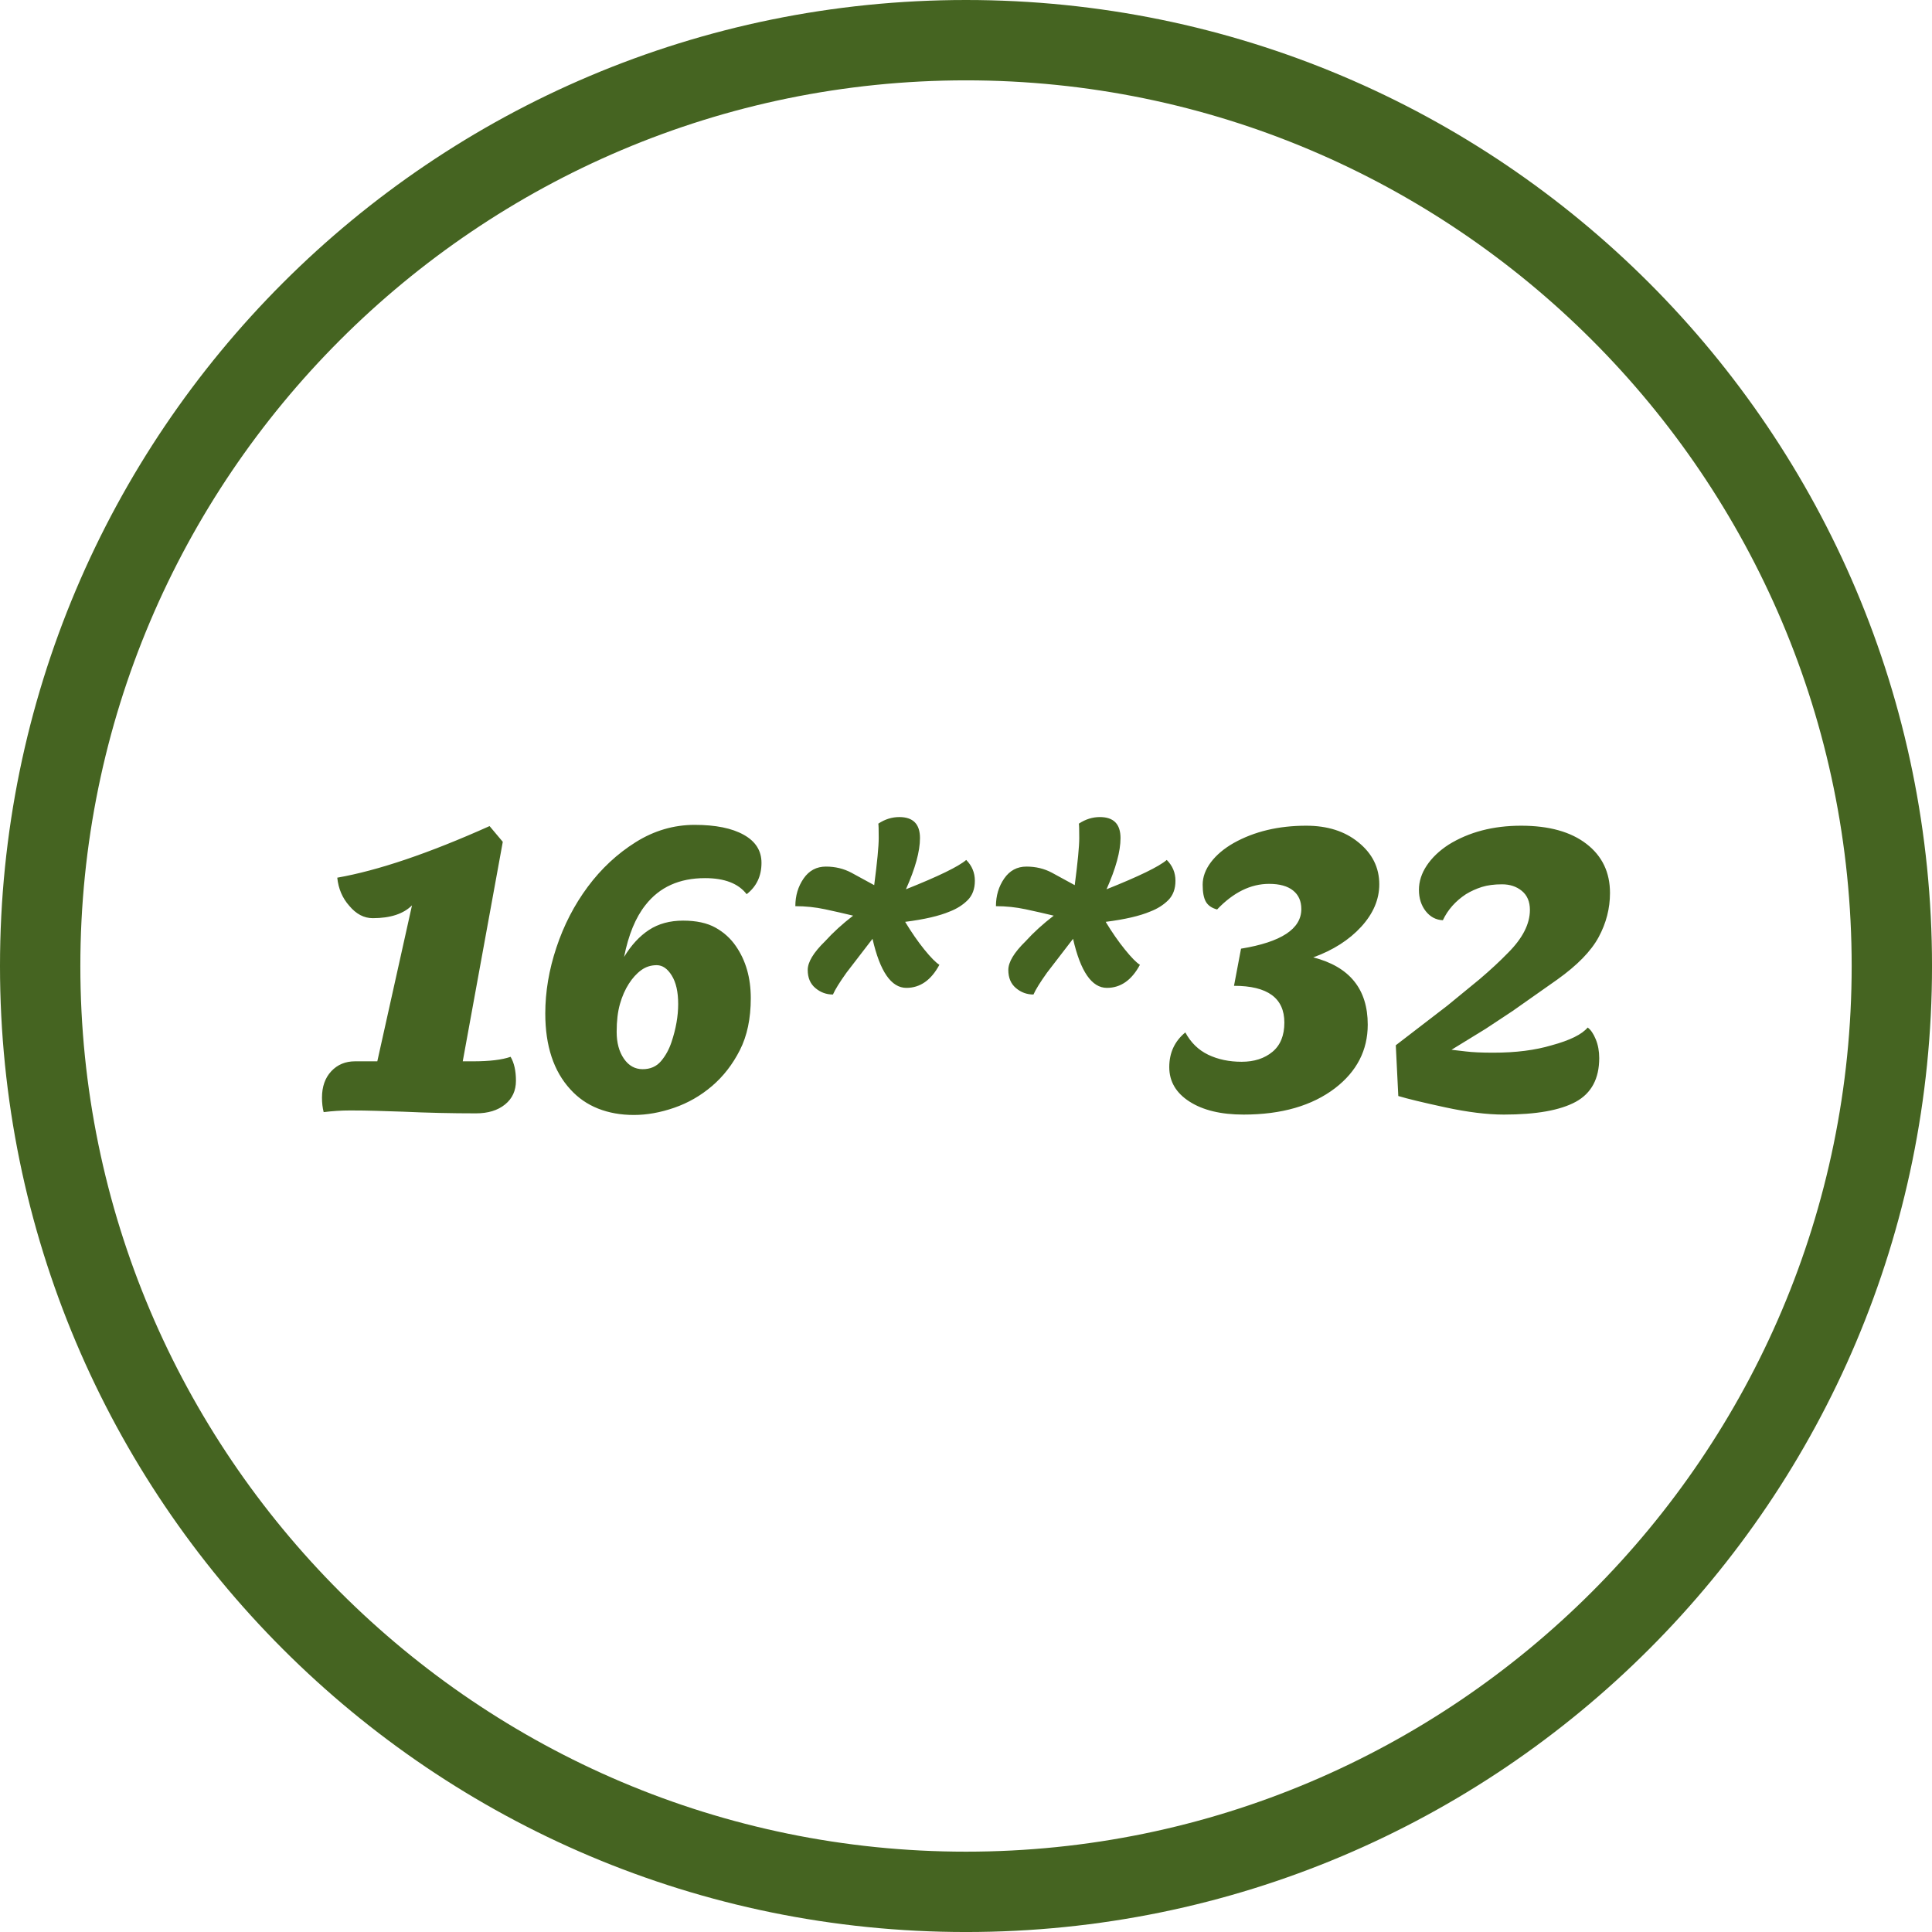
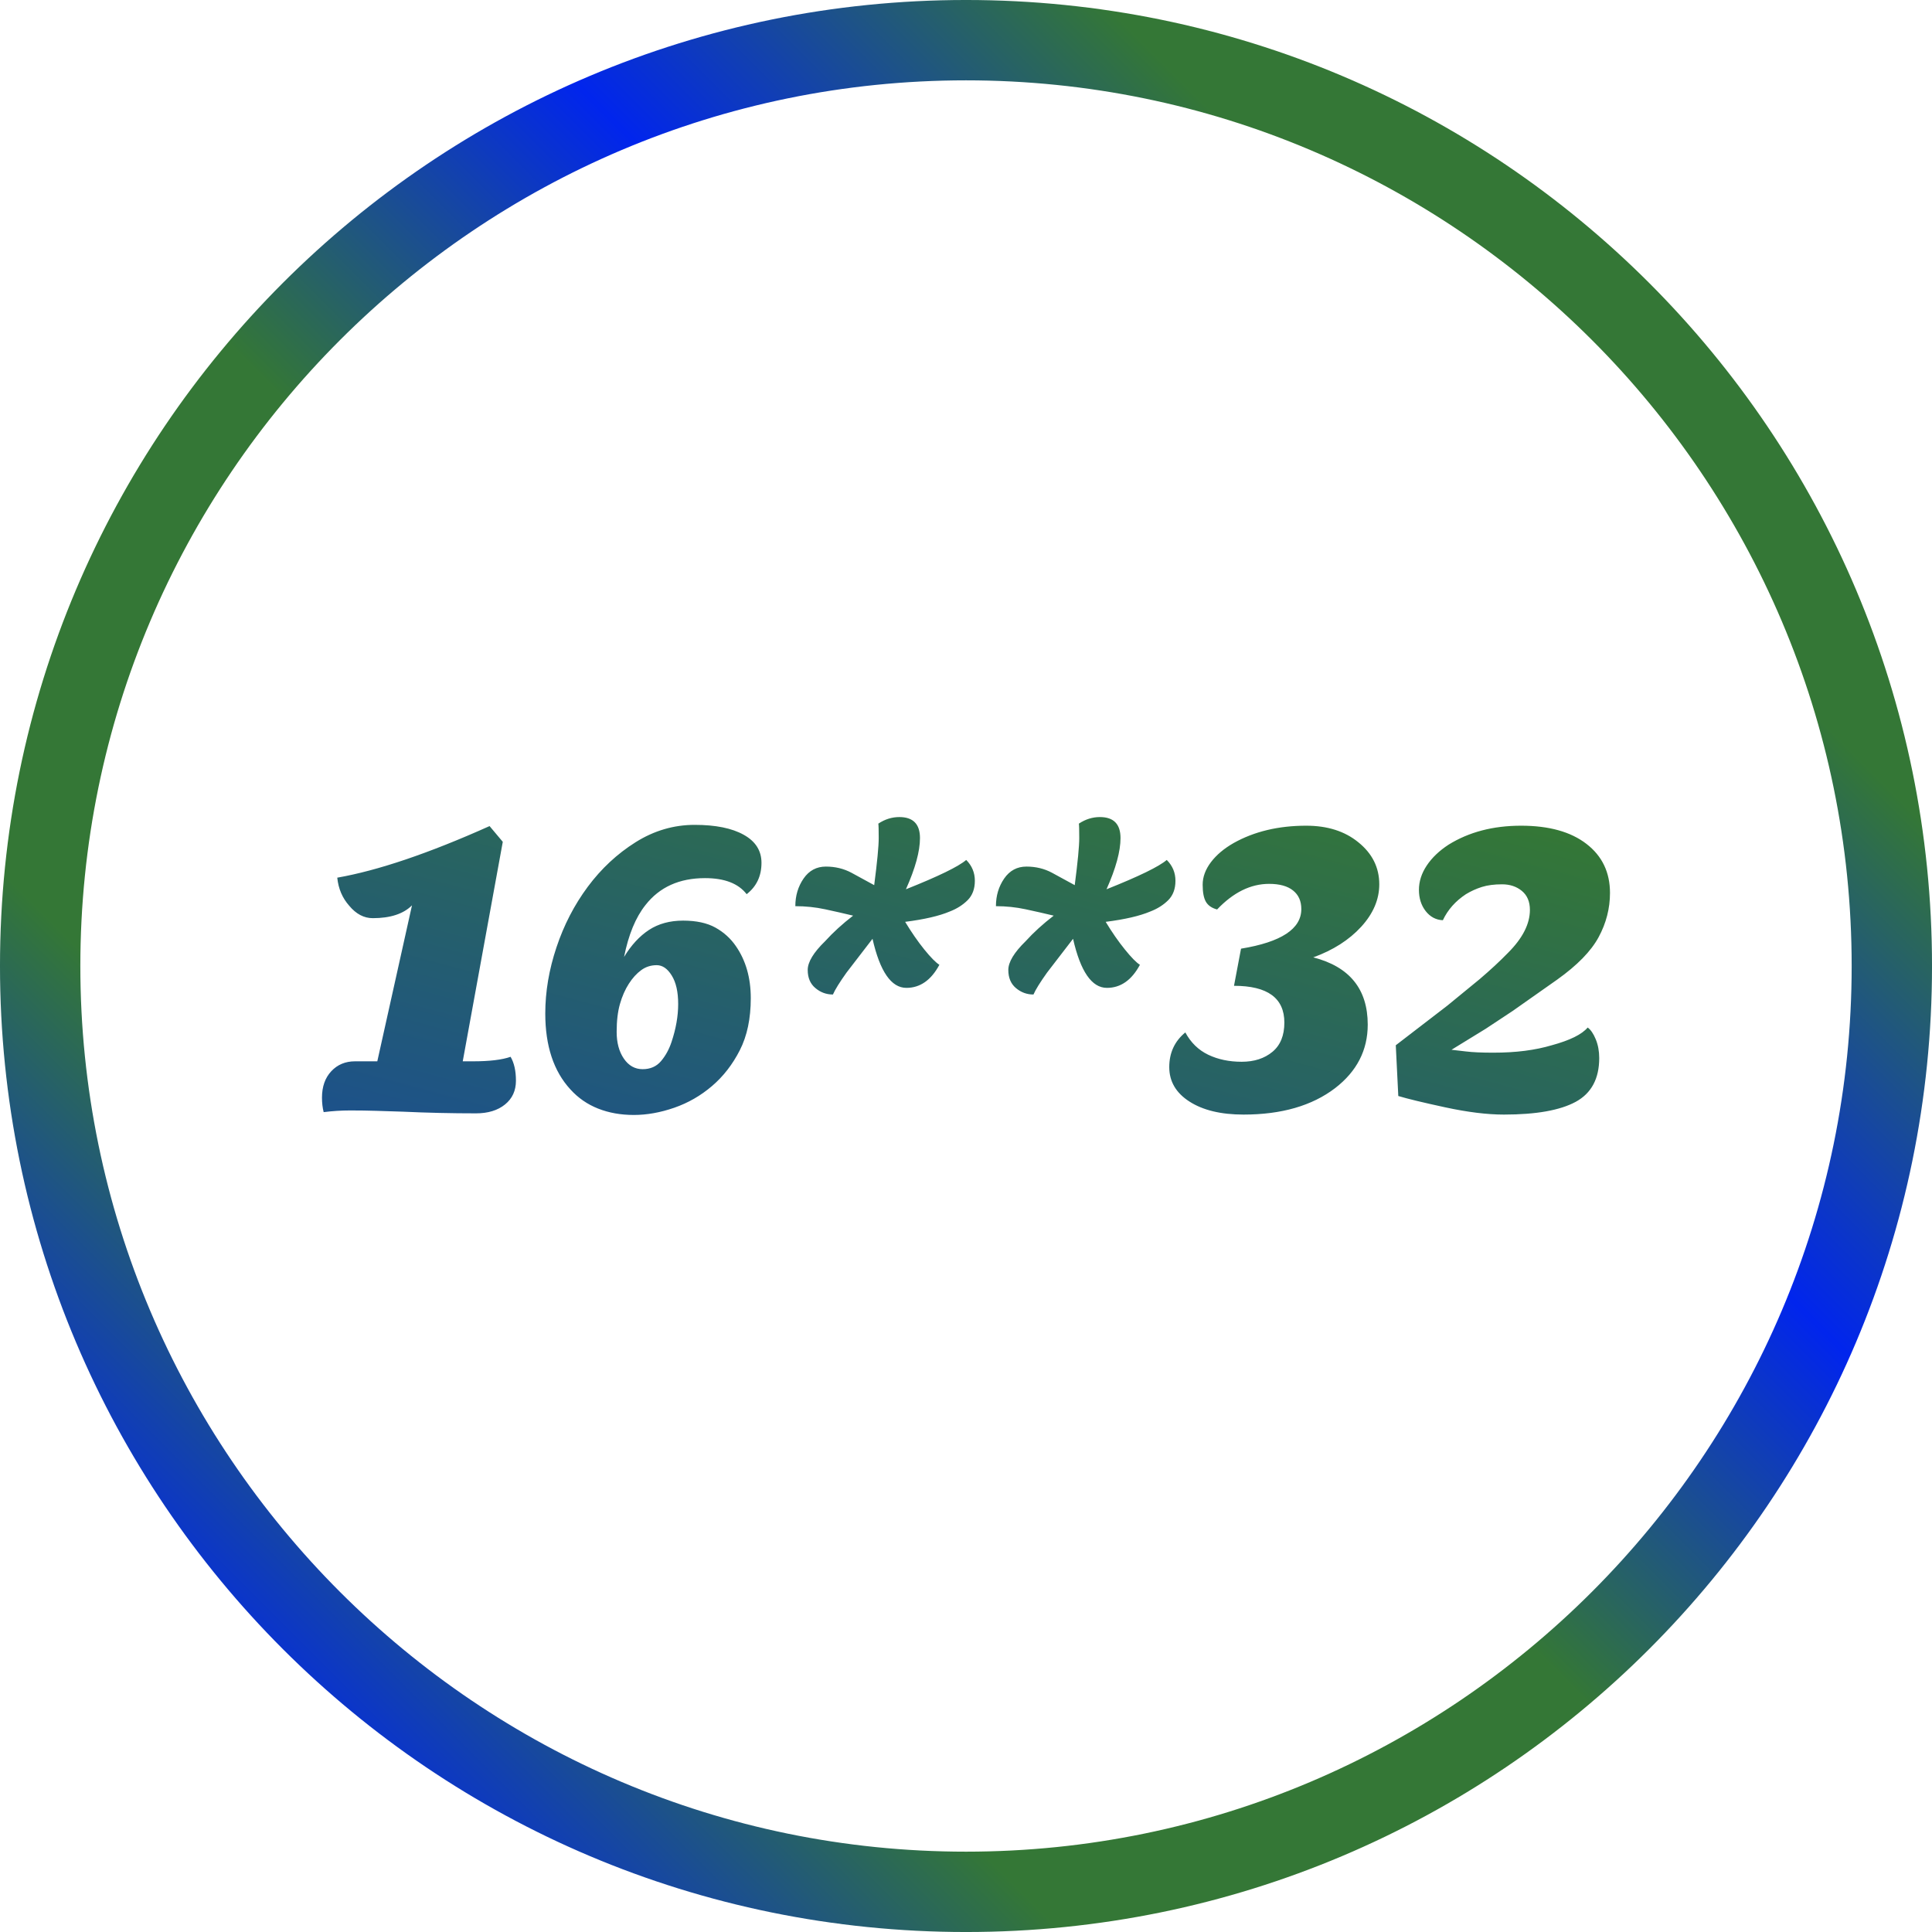
- <svg xmlns="http://www.w3.org/2000/svg" width="150" height="150" viewBox="0 0 150 150" version="1.0">
+ <svg xmlns="http://www.w3.org/2000/svg" xmlns:xlink="http://www.w3.org/1999/xlink" width="150" height="150" version="1.1" viewBox="0 0 150 150">
  <defs>
+     <linearGradient id="linearGradient14">
+       <stop stop-color="#347736" offset="0" />
+       <stop stop-color="#0125ed" offset="1" />
+     </linearGradient>
+     <linearGradient id="linearGradient24" x1="21.967" x2="128.03" y1="128.03" y2="21.967" gradientUnits="userSpaceOnUse" spreadMethod="reflect">
+       <stop stop-color="#347736" offset=".382" />
+       <stop stop-color="#0125ed" offset="1" />
+     </linearGradient>
+     <linearGradient id="linearGradient6" x1="21.967" x2="128.03" y1="128.03" y2="21.967" gradientUnits="userSpaceOnUse" spreadMethod="reflect" xlink:href="#linearGradient24" />
+     <linearGradient id="linearGradient8" x1="48.122" x2="101.88" y1="145.02" y2="4.982" gradientUnits="userSpaceOnUse" spreadMethod="reflect" xlink:href="#linearGradient24" />
    <filter id="editing-jagged" x="0" y="0" width="1" height="1">
      <feTurbulence baseFrequency="0" result="turb" seed="1" />
      <feDisplacementMap in="SourceGraphic" in2="turb" />
    </filter>
+     <linearGradient id="linearGradient15" x1="275.85" x2="224.15" y1="-20.132" y2="172.81" gradientUnits="userSpaceOnUse" xlink:href="#linearGradient14" />
  </defs>
-   <g transform="translate(.00116 .00116)" fill="#456421">
-     <g fill="#456421">
-       <g fill="#456421">
-         <g transform="matrix(.36058 0 0 .36058 -17.309 -17.309)" style="mix-blend-mode:normal">
-           <path d="m256 48c-114.9 0-208 93.1-208 208s93.1 208 208 208 208-93.1 208-208-93.1-208-208-208zm0 398.7c-105.1 0-190.7-85.5-190.7-190.7 0-105.1 85.5-190.7 190.7-190.7 105.1 0 190.7 85.5 190.7 190.7 0 105.1-85.6 190.7-190.7 190.7z" fill="#456421" />
+   <g transform="translate(8e-4,8e-4)">
+     <g fill="url(#linearGradient6)">
+       <g fill="url(#linearGradient6)">
+         <g transform="matrix(.36058 0 0 .36058 -17.309 -17.309)" fill="url(#linearGradient8)" style="mix-blend-mode:normal">
+           <path d="m256 48c-114.9 0-208 93.1-208 208s93.1 208 208 208 208-93.1 208-208-93.1-208-208-208zm0 398.7c-105.1 0-190.7-85.5-190.7-190.7 0-105.1 85.5-190.7 190.7-190.7 105.1 0 190.7 85.5 190.7 190.7 0 105.1-85.6 190.7-190.7 190.7z" fill="url(#linearGradient6)" />
        </g>
-         <g transform="matrix(.50063 0 0 .50063 -50.157 36.782)" filter="url(#editing-jagged)">
-           <g transform="translate(149.74,98.1)" fill="#456421">
-             <g fill="#456421">
-               <path d="m12.93 0.83-4.1-0.13q-1.98-0.06-4.06-0.06t-4.13 0.26q-0.26-1.03-0.26-2.24 0-2.56 1.44-4.1t3.68-1.54h3.46l5.38-24.19q-1.99 1.99-6.08 1.99-2.05 0-3.65-1.92-1.6-1.8-1.86-4.36 9.47-1.66 23.62-8l2.05 2.44-6.21 34.04h1.6q3.84 0 5.82-0.7 0.83 1.41 0.83 3.71 0 2.31-1.69 3.68-1.7 1.38-4.51 1.38-5.7 0-11.33-0.26zm53.31-33.73q-1.92-2.49-6.46-2.49-5.96 0-9.22 4.16-2.3 2.88-3.33 8.06 1.67-2.75 3.87-4.19 2.21-1.44 5.28-1.44 3.08 0 5.03 1.09t3.17 2.88q2.3 3.33 2.3 8.06 0 4.74-1.7 8.07-1.69 3.32-4.32 5.56-2.62 2.24-5.85 3.36t-6.27 1.12-5.54-0.99-4.29-2.97q-3.9-4.23-3.9-11.78 0-5.06 1.73-10.24 1.72-5.18 4.86-9.41 3.14-4.22 7.42-6.91 4.29-2.69 9.16-2.69 4.86 0 7.61 1.54 2.75 1.53 2.75 4.35 0 3.07-2.3 4.86zm-18.27 13.89q-0.87 1.35-1.38 3.14t-0.51 4.32 1.12 4.16 2.91 1.63 2.85-1.25 1.63-2.97q1.03-3.08 1.03-5.89 0-2.82-1-4.42-0.99-1.6-2.33-1.6-1.35 0-2.4 0.77-1.06 0.77-1.92 2.11zm43.04 0.64q-3.52 0-5.25-7.61l-4.03 5.24q-1.6 2.24-2.11 3.4-1.54 0-2.72-1-1.19-0.99-1.19-2.81 0-1.83 2.69-4.45 1.86-2.05 4.35-3.97-2.11-0.51-4.35-0.99t-4.61-0.48q0-2.43 1.28-4.29 1.28-1.85 3.46-1.85 2.17 0 3.97 0.96l3.52 1.92q0.7-5.38 0.7-7.3t-0.06-2.24q1.53-1.02 3.26-1.02 3.2 0 3.2 3.26 0 3.07-2.18 7.94 7.56-3.01 9.35-4.55 1.34 1.35 1.34 3.23 0 1.89-1.12 3.01t-2.78 1.76q-2.43 1.03-6.91 1.6 1.47 2.43 2.97 4.29 1.51 1.86 2.34 2.37-1.92 3.58-5.12 3.58zm31.1 0q-3.52 0-5.25-7.61l-4.03 5.24q-1.6 2.24-2.11 3.4-1.54 0-2.72-1-1.18-0.99-1.18-2.81 0-1.83 2.68-4.45 1.86-2.05 4.36-3.97-2.12-0.51-4.36-0.99t-4.6-0.48q0-2.43 1.28-4.29 1.28-1.85 3.45-1.85 2.18 0 3.97 0.96l3.52 1.92q0.7-5.38 0.7-7.3t-0.06-2.24q1.54-1.02 3.26-1.02 3.2 0 3.2 3.26 0 3.07-2.17 7.94 7.55-3.01 9.34-4.55 1.35 1.35 1.35 3.23 0 1.89-1.12 3.01t-2.79 1.76q-2.43 1.03-6.91 1.6 1.47 2.43 2.98 4.29 1.5 1.86 2.33 2.37-1.92 3.58-5.12 3.58zm32-4.73q8.45 2.17 8.45 10.43 0 5.95-5.06 9.85-5.37 4.1-14.2 4.1-5.25 0-8.39-2.02-3.13-2.01-3.13-5.34t2.49-5.38q1.28 2.37 3.55 3.46 2.28 1.09 5.19 1.09t4.77-1.54q1.85-1.53 1.85-4.54 0-5.7-7.81-5.7l1.09-5.76q9.35-1.53 9.35-6.14 0-1.86-1.28-2.88-1.28-1.03-3.72-1.03-4.28 0-8.06 3.97-1.22-0.32-1.73-1.18-0.51-0.87-0.51-2.66t1.28-3.49q1.28-1.69 3.52-2.97 4.8-2.69 11.26-2.69 4.93 0 8.07 2.56 3.26 2.62 3.26 6.53 0 3.52-2.81 6.59-2.82 3.07-7.43 4.74zm13.19 21.5-0.39-7.87 8-6.15 4.99-4.09q2.56-2.18 4.42-4.1 3.39-3.39 3.39-6.65 0-1.92-1.25-2.95-1.24-1.02-3.07-1.02-1.82 0-3.13 0.41-1.32 0.42-2.47 1.12-2.43 1.6-3.58 4.04-1.6-0.07-2.66-1.41-1.05-1.35-1.05-3.3t1.21-3.77q1.22-1.83 3.39-3.24 4.74-2.94 11.24-2.94 6.49 0 10.14 2.82 3.65 2.81 3.65 7.61 0 3.59-1.76 6.85t-6.43 6.59l-6.92 4.87-4.16 2.75-5.31 3.26 2.24 0.26q1.54 0.19 4.23 0.19 2.68 0 4.92-0.29t4.16-0.86q4.23-1.15 5.57-2.75 0.71 0.51 1.25 1.82t0.54 2.91q0 4.8-3.64 6.79-3.65 1.98-11.14 1.98-3.9 0-9.09-1.12-5.18-1.12-7.29-1.76z" fill="#456421" />
+         <g transform="matrix(.50063 0 0 .50063 -50.157 36.782)" fill="url(#linearGradient15)" filter="url(#editing-jagged)">
+           <g transform="translate(149.74 98.1)" fill="url(#linearGradient15)">
+             <g fill="url(#linearGradient15)">
+               <path d="m12.93 0.83-4.1-0.13q-1.98-0.06-4.06-0.06t-4.13 0.26q-0.26-1.03-0.26-2.24 0-2.56 1.44-4.1t3.68-1.54h3.46l5.38-24.19q-1.99 1.99-6.08 1.99-2.05 0-3.65-1.92-1.6-1.8-1.86-4.36 9.47-1.66 23.62-8l2.05 2.44-6.21 34.04h1.6q3.84 0 5.82-0.7 0.83 1.41 0.83 3.71 0 2.31-1.69 3.68-1.7 1.38-4.51 1.38-5.7 0-11.33-0.26zm53.31-33.73q-1.92-2.49-6.46-2.49-5.96 0-9.22 4.16-2.3 2.88-3.33 8.06 1.67-2.75 3.87-4.19 2.21-1.44 5.28-1.44 3.08 0 5.03 1.09t3.17 2.88q2.3 3.33 2.3 8.06 0 4.74-1.7 8.07-1.69 3.32-4.32 5.56-2.62 2.24-5.85 3.36t-6.27 1.12-5.54-0.99-4.29-2.97q-3.9-4.23-3.9-11.78 0-5.06 1.73-10.24 1.72-5.18 4.86-9.41 3.14-4.22 7.42-6.91 4.29-2.69 9.16-2.69 4.86 0 7.61 1.54 2.75 1.53 2.75 4.35 0 3.07-2.3 4.86zm-18.27 13.89q-0.87 1.35-1.38 3.14t-0.51 4.32 1.12 4.16 2.91 1.63 2.85-1.25 1.63-2.97q1.03-3.08 1.03-5.89 0-2.82-1-4.42-0.99-1.6-2.33-1.6-1.35 0-2.4 0.77-1.06 0.77-1.92 2.11zm43.04 0.64q-3.52 0-5.25-7.61l-4.03 5.24q-1.6 2.24-2.11 3.4-1.54 0-2.72-1-1.19-0.99-1.19-2.81 0-1.83 2.69-4.45 1.86-2.05 4.35-3.97-2.11-0.51-4.35-0.99t-4.61-0.48q0-2.43 1.28-4.29 1.28-1.85 3.46-1.85 2.17 0 3.97 0.96l3.52 1.92q0.7-5.38 0.7-7.3t-0.06-2.24q1.53-1.02 3.26-1.02 3.2 0 3.2 3.26 0 3.07-2.18 7.94 7.56-3.01 9.35-4.55 1.34 1.35 1.34 3.23 0 1.89-1.12 3.01t-2.78 1.76q-2.43 1.03-6.91 1.6 1.47 2.43 2.97 4.29 1.51 1.86 2.34 2.37-1.92 3.58-5.12 3.58zm31.1 0q-3.52 0-5.25-7.61l-4.03 5.24q-1.6 2.24-2.11 3.4-1.54 0-2.72-1-1.18-0.99-1.18-2.81 0-1.83 2.68-4.45 1.86-2.05 4.36-3.97-2.12-0.51-4.36-0.99t-4.6-0.48q0-2.43 1.28-4.29 1.28-1.85 3.45-1.85 2.18 0 3.97 0.96l3.52 1.92q0.7-5.38 0.7-7.3t-0.06-2.24q1.54-1.02 3.26-1.02 3.2 0 3.2 3.26 0 3.07-2.17 7.94 7.55-3.01 9.34-4.55 1.35 1.35 1.35 3.23 0 1.89-1.12 3.01t-2.79 1.76q-2.43 1.03-6.91 1.6 1.47 2.43 2.98 4.29 1.5 1.86 2.33 2.37-1.92 3.58-5.12 3.58zm32-4.73q8.45 2.17 8.45 10.43 0 5.95-5.06 9.85-5.37 4.1-14.2 4.1-5.25 0-8.39-2.02-3.13-2.01-3.13-5.34t2.49-5.38q1.28 2.37 3.55 3.46 2.28 1.09 5.19 1.09t4.77-1.54q1.85-1.53 1.85-4.54 0-5.7-7.81-5.7l1.09-5.76q9.35-1.53 9.35-6.14 0-1.86-1.28-2.88-1.28-1.03-3.72-1.03-4.28 0-8.06 3.97-1.22-0.32-1.73-1.18-0.51-0.87-0.51-2.66t1.28-3.49q1.28-1.69 3.52-2.97 4.8-2.69 11.26-2.69 4.93 0 8.07 2.56 3.26 2.62 3.26 6.53 0 3.52-2.81 6.59-2.82 3.07-7.43 4.74zm13.19 21.5-0.39-7.87 8-6.15 4.99-4.09q2.56-2.18 4.42-4.1 3.39-3.39 3.39-6.65 0-1.92-1.25-2.95-1.24-1.02-3.07-1.02-1.82 0-3.13 0.41-1.32 0.42-2.47 1.12-2.43 1.6-3.58 4.04-1.6-0.07-2.66-1.41-1.05-1.35-1.05-3.3t1.21-3.77q1.22-1.83 3.39-3.24 4.74-2.94 11.24-2.94 6.49 0 10.14 2.82 3.65 2.81 3.65 7.61 0 3.59-1.76 6.85t-6.43 6.59l-6.92 4.87-4.16 2.75-5.31 3.26 2.24 0.26q1.54 0.19 4.23 0.19 2.68 0 4.92-0.29t4.16-0.86q4.23-1.15 5.57-2.75 0.71 0.51 1.25 1.82t0.54 2.91q0 4.8-3.64 6.79-3.65 1.98-11.14 1.98-3.9 0-9.09-1.12-5.18-1.12-7.29-1.76z" fill="url(#linearGradient15)" />
            </g>
          </g>
        </g>
      </g>
    </g>
  </g>
</svg>
